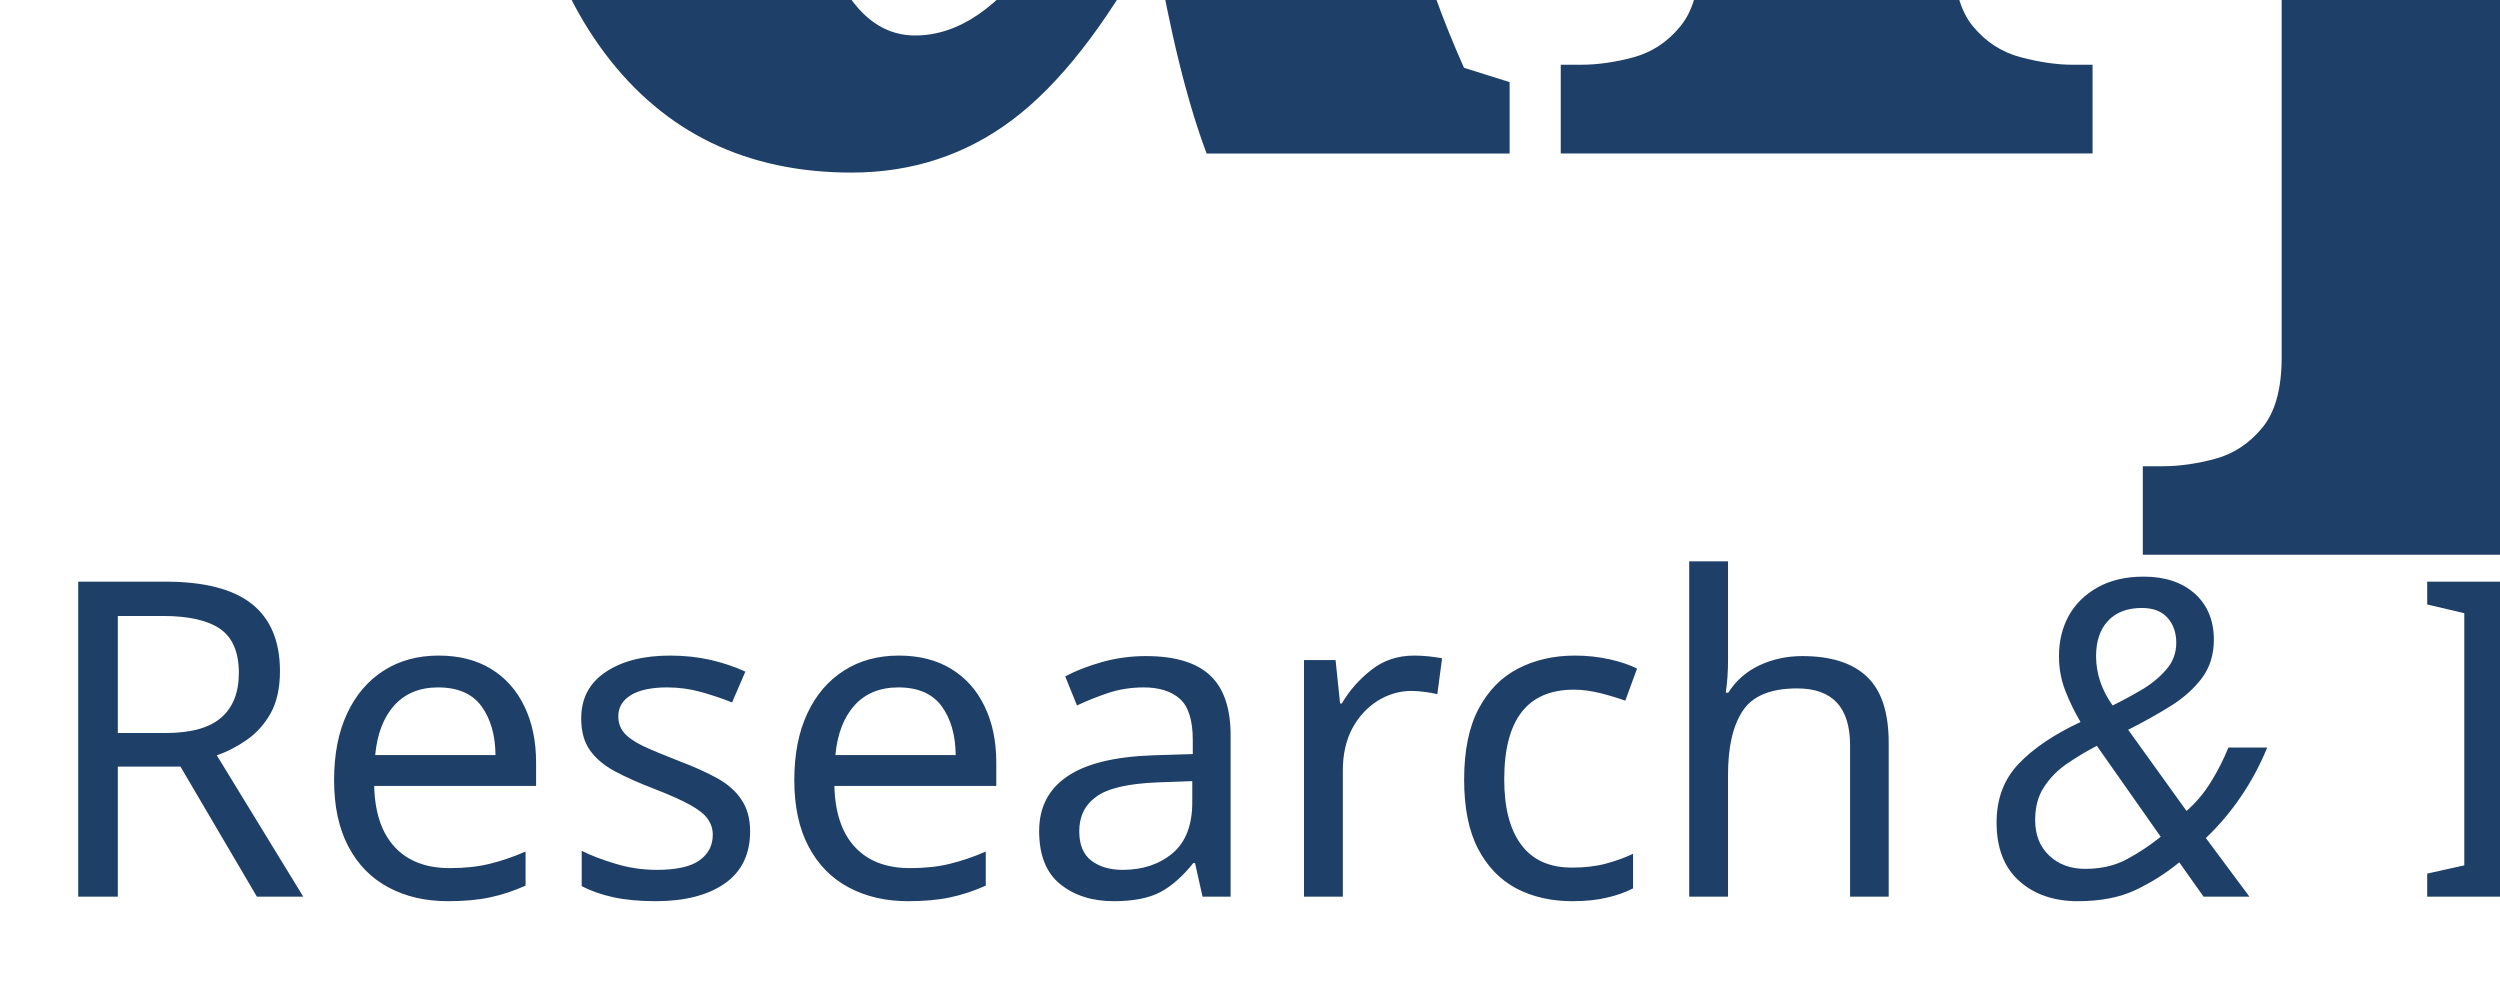
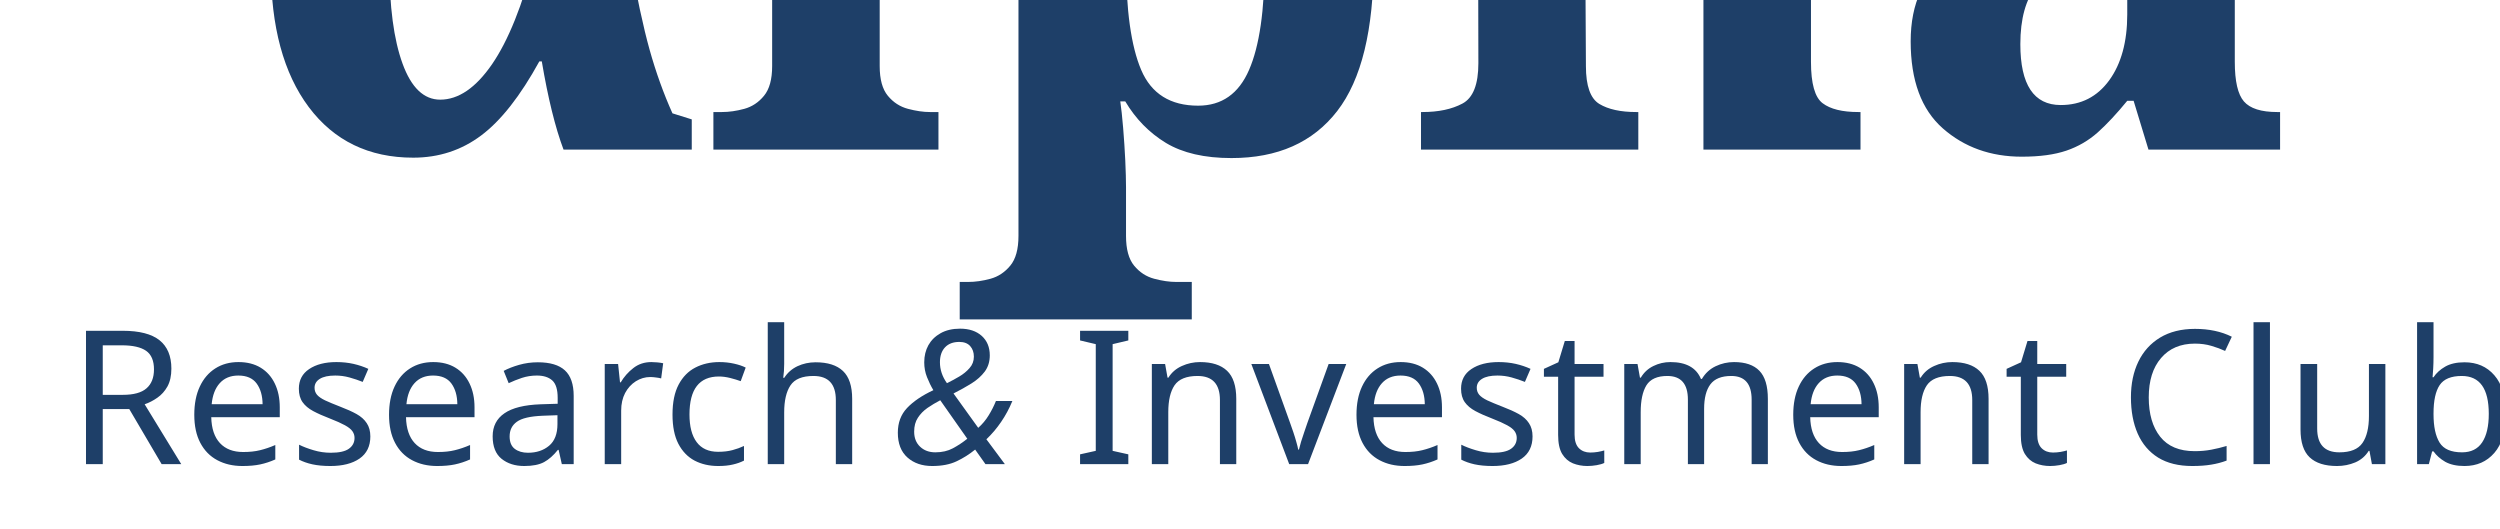
- <svg xmlns="http://www.w3.org/2000/svg" width="100%" height="100%" viewBox="50 1180 1000 400" version="1.1" xml:space="preserve" style="fill-rule:evenodd;clip-rule:evenodd;stroke-linejoin:round;stroke-miterlimit:2;">
+ <svg xmlns="http://www.w3.org/2000/svg" width="100%" height="100%" viewBox="0 1100 2363 500" version="1.1" xml:space="preserve" style="fill-rule:evenodd;clip-rule:evenodd;stroke-linejoin:round;stroke-miterlimit:2;">
  <g transform="matrix(6.415849,0,0,6.415849,-3224.282,-652.2425)">
    <text x="538.007px" y="295.152px" style="font-family:'TimesNewRomanPS-BoldMT', 'Times New Roman', serif;font-weight:700;font-size:121.621px;fill:rgb(30,63,104);">α</text>
    <text x="605.884px" y="295.152px" style="font-family:'LucidaBright-Demi', 'Lucida Bright', serif;font-weight:600;font-size:104.246px;fill:rgb(30,63,104);">lpha</text>
    <text x="512.547px" y="341.484px" style="font-family:'EBCorp-Medium', 'EB Corp';font-size:27.509px;fill:rgb(30,63,104);">Research</text>
    <text x="633.946px" y="341.484px" style="font-family:'EBCorp-MediumOblique', 'EB Corp';font-style:italic;font-size:27.509px;fill:rgb(30,63,104);">&amp;</text>
    <text x="660.576px" y="341.484px" style="font-family:'EBCorp-Medium', 'EB Corp';font-size:27.509px;fill:rgb(30,63,104);">Investment Club</text>
  </g>
</svg>
